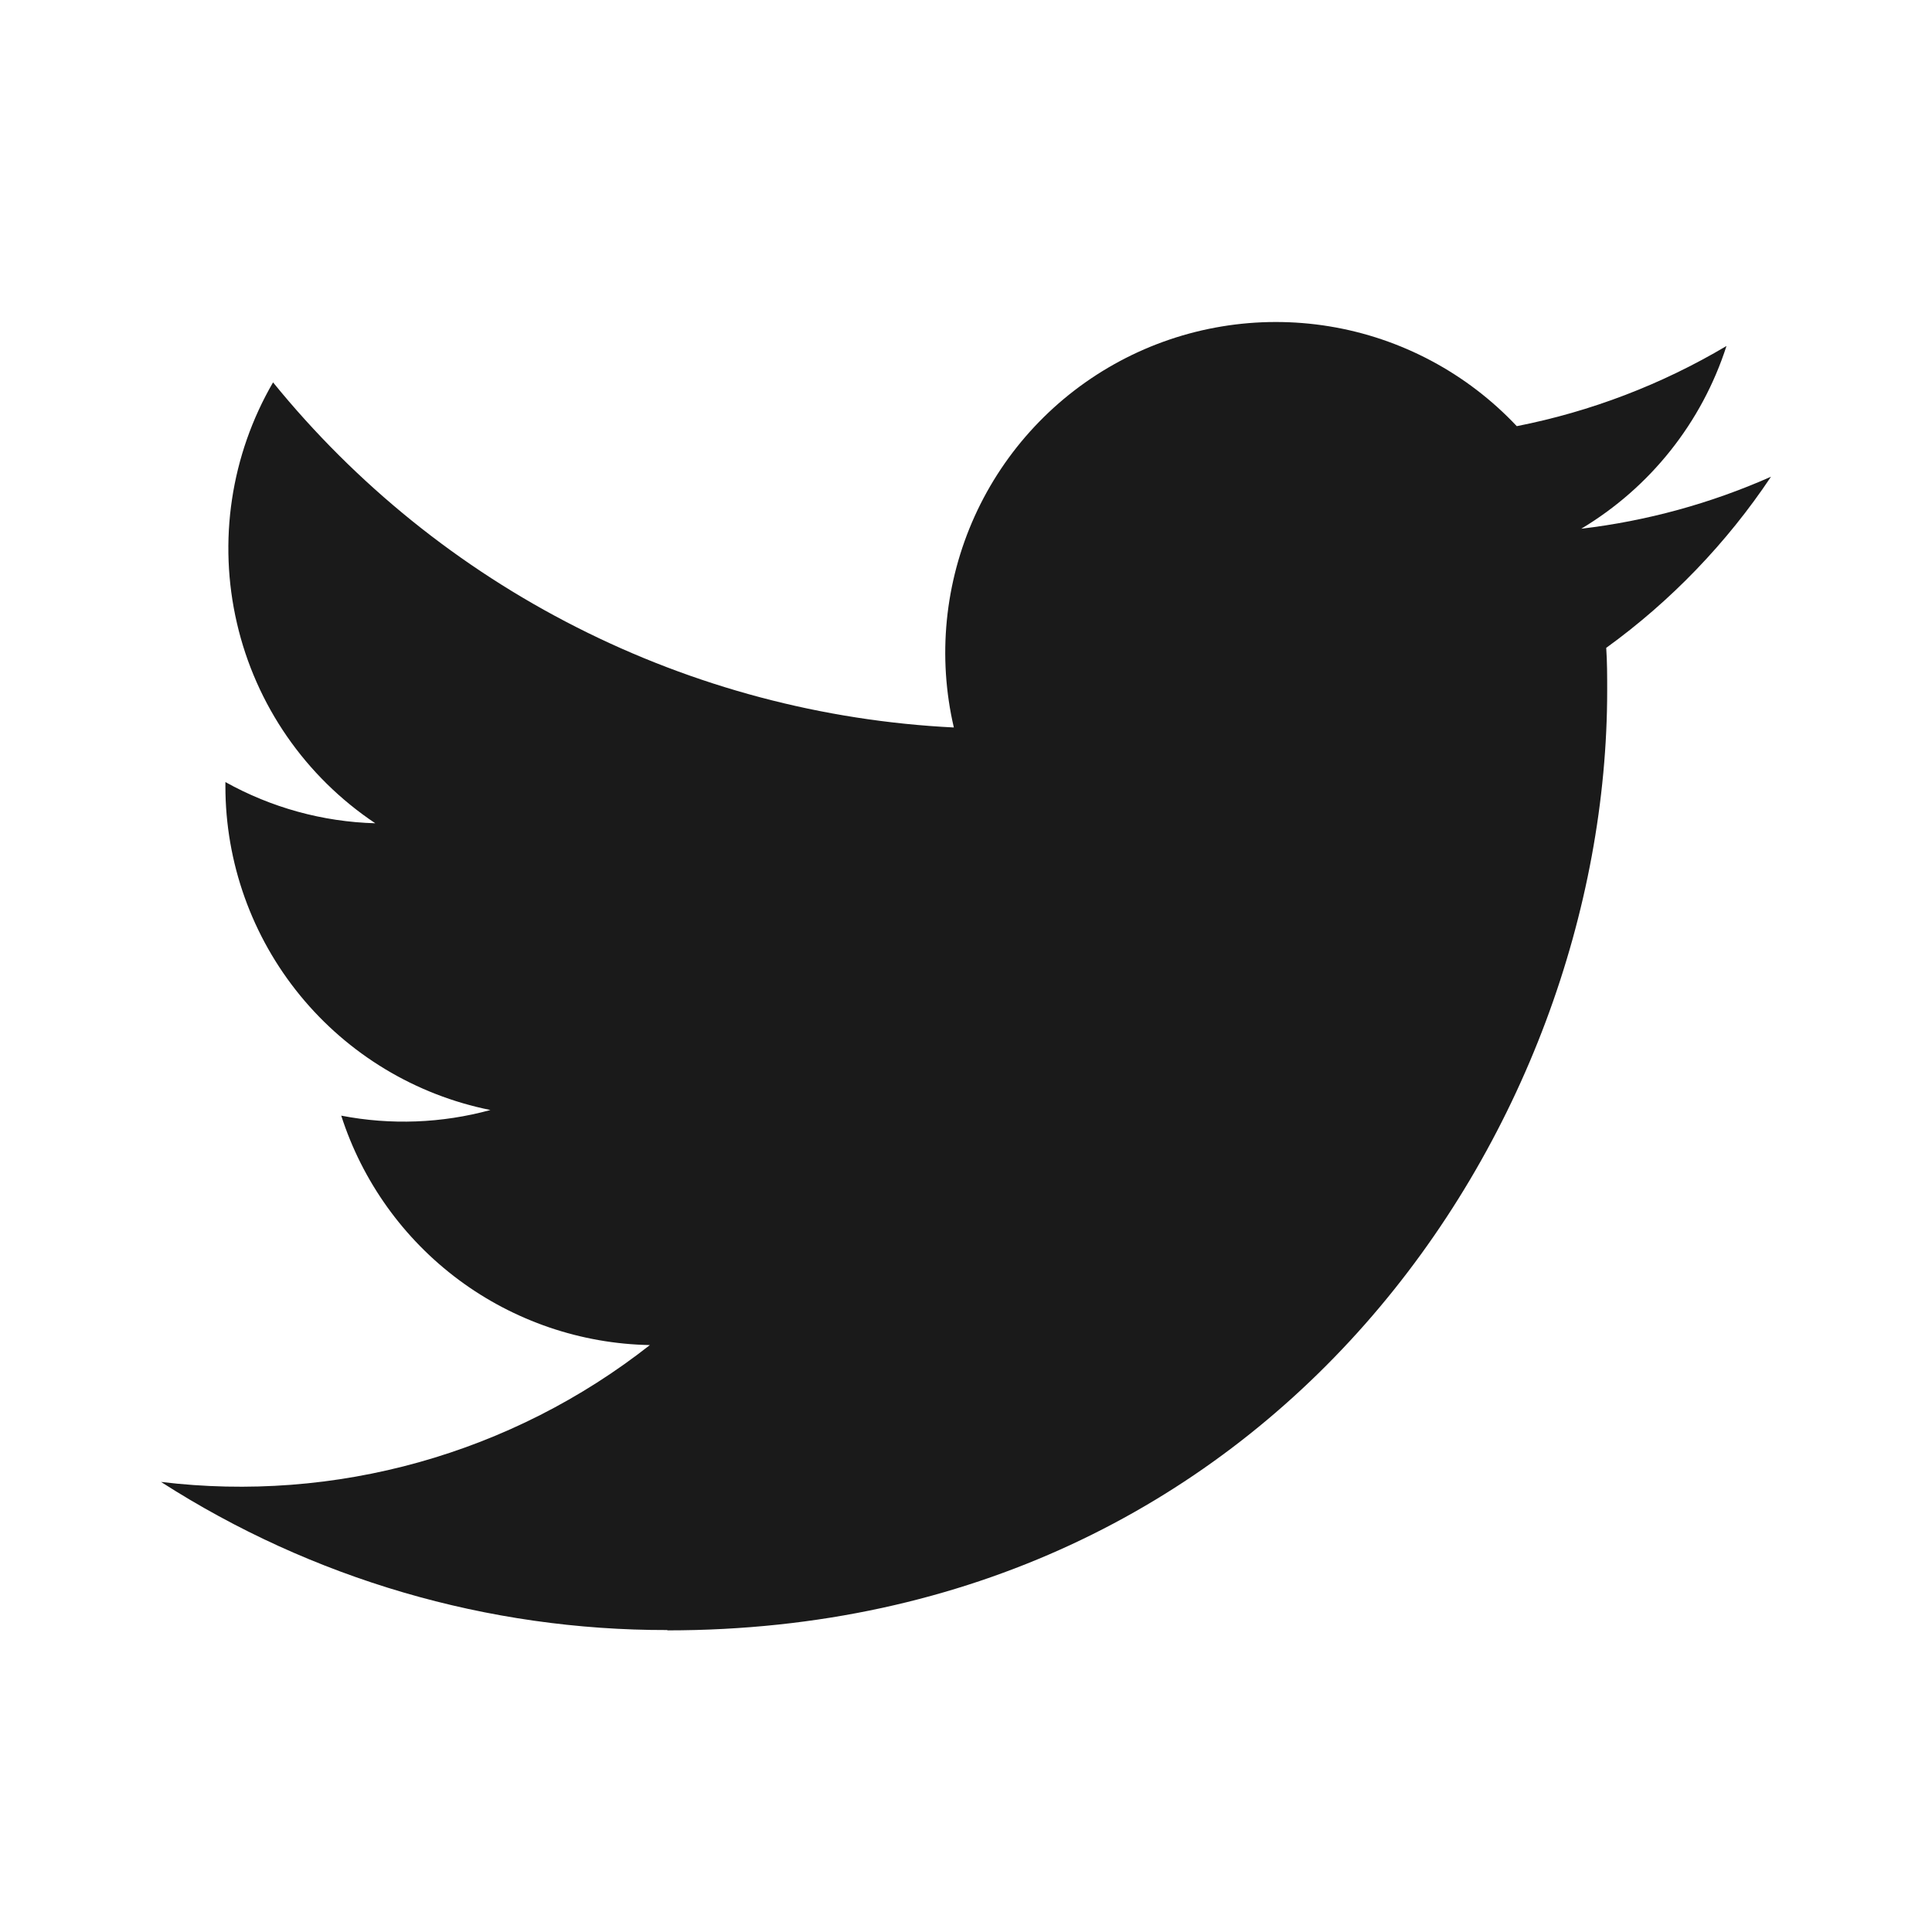
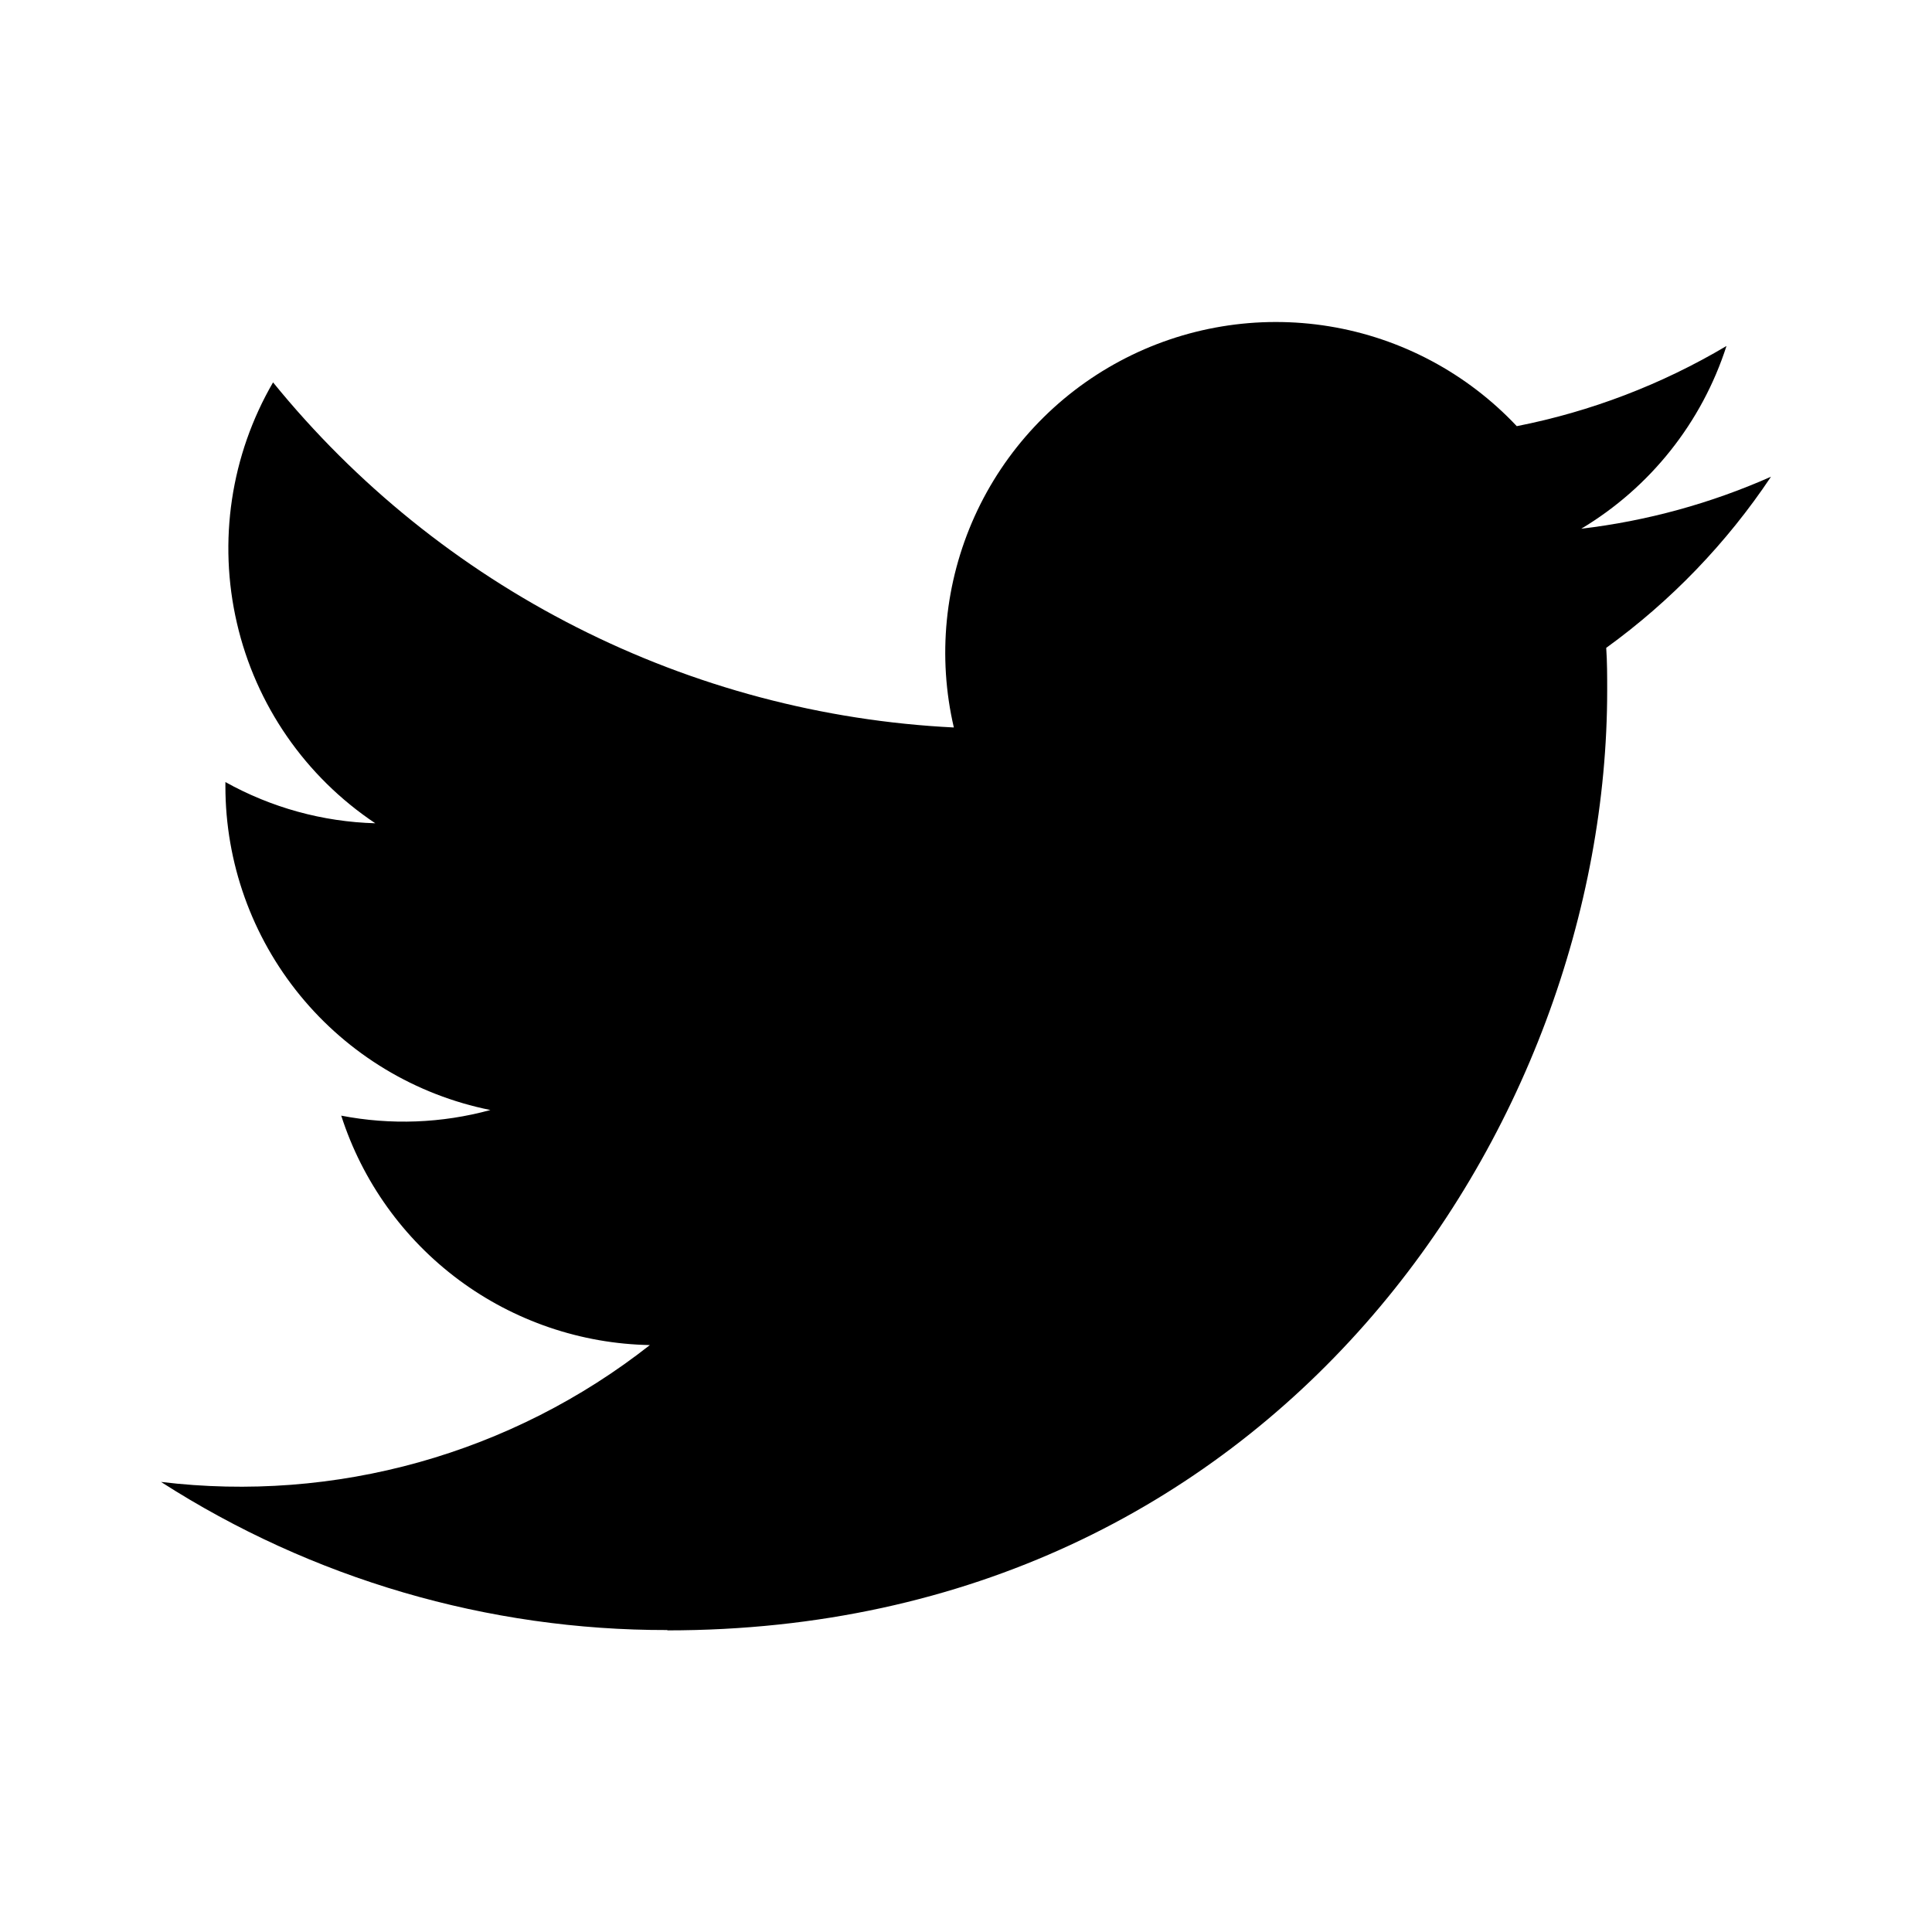
<svg xmlns="http://www.w3.org/2000/svg" width="24" height="24" viewBox="0 0 24 24" fill="none">
-   <path d="M8.29 20.253C15.837 20.253 19.965 14 19.965 8.578C19.965 8.4 19.965 8.223 19.953 8.048C20.756 7.467 21.449 6.747 22 5.922C21.251 6.254 20.457 6.472 19.643 6.568C20.5 6.055 21.141 5.249 21.447 4.298C20.642 4.776 19.761 5.113 18.842 5.294C18.223 4.636 17.405 4.2 16.514 4.054C15.622 3.908 14.707 4.06 13.911 4.486C13.115 4.912 12.481 5.589 12.108 6.412C11.736 7.235 11.644 8.158 11.849 9.037C10.218 8.956 8.622 8.532 7.165 7.793C5.708 7.055 4.422 6.018 3.392 4.75C2.867 5.654 2.707 6.723 2.943 7.74C3.178 8.758 3.793 9.647 4.662 10.227C4.009 10.209 3.371 10.033 2.8 9.715V9.767C2.8 10.715 3.128 11.633 3.728 12.366C4.328 13.099 5.163 13.602 6.092 13.789C5.488 13.954 4.854 13.978 4.239 13.859C4.501 14.675 5.012 15.388 5.699 15.899C6.387 16.41 7.217 16.693 8.073 16.709C7.222 17.378 6.248 17.872 5.206 18.164C4.164 18.456 3.074 18.539 2 18.409C3.877 19.614 6.06 20.253 8.29 20.249" fill="#1A1A1A" />
+   <path d="M8.29 20.253C15.837 20.253 19.965 14 19.965 8.578C19.965 8.4 19.965 8.223 19.953 8.048C20.756 7.467 21.449 6.747 22 5.922C21.251 6.254 20.457 6.472 19.643 6.568C20.5 6.055 21.141 5.249 21.447 4.298C20.642 4.776 19.761 5.113 18.842 5.294C18.223 4.636 17.405 4.2 16.514 4.054C15.622 3.908 14.707 4.06 13.911 4.486C13.115 4.912 12.481 5.589 12.108 6.412C11.736 7.235 11.644 8.158 11.849 9.037C10.218 8.956 8.622 8.532 7.165 7.793C5.708 7.055 4.422 6.018 3.392 4.75C2.867 5.654 2.707 6.723 2.943 7.74C3.178 8.758 3.793 9.647 4.662 10.227C4.009 10.209 3.371 10.033 2.8 9.715V9.767C2.8 10.715 3.128 11.633 3.728 12.366C4.328 13.099 5.163 13.602 6.092 13.789C5.488 13.954 4.854 13.978 4.239 13.859C4.501 14.675 5.012 15.388 5.699 15.899C6.387 16.41 7.217 16.693 8.073 16.709C7.222 17.378 6.248 17.872 5.206 18.164C4.164 18.456 3.074 18.539 2 18.409C3.877 19.614 6.06 20.253 8.29 20.249" fill="currentColor" />
</svg>
